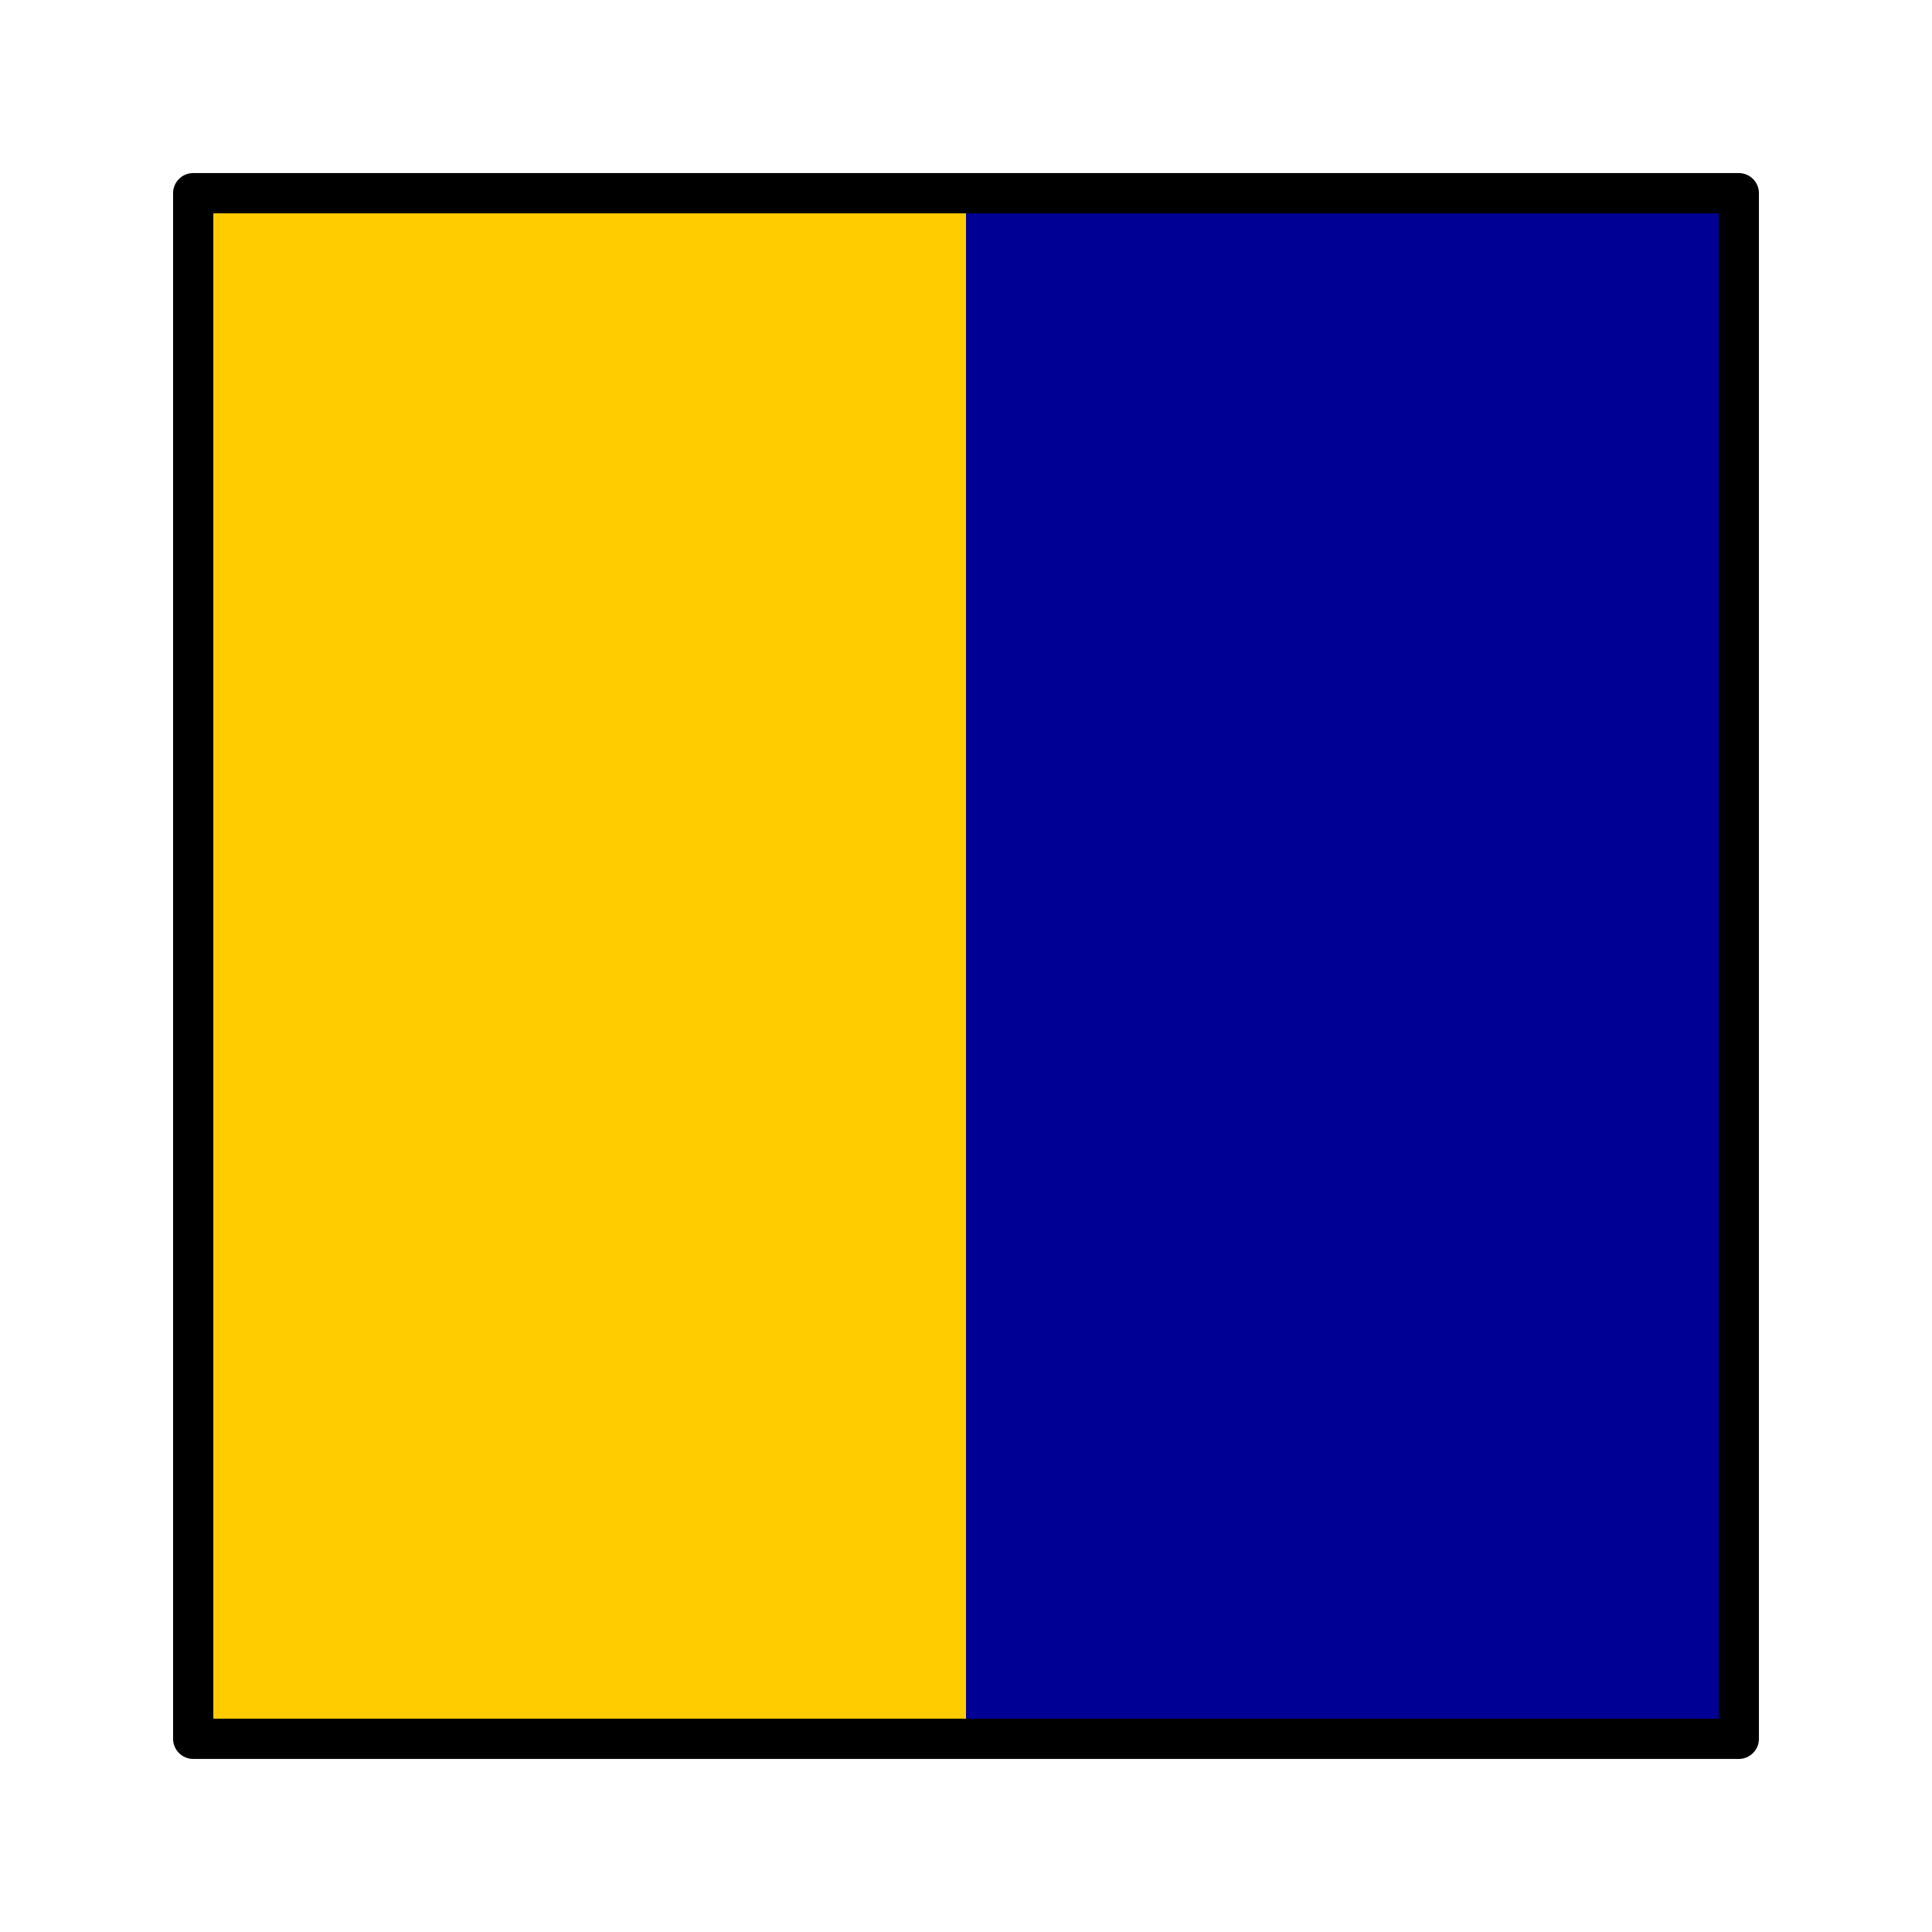
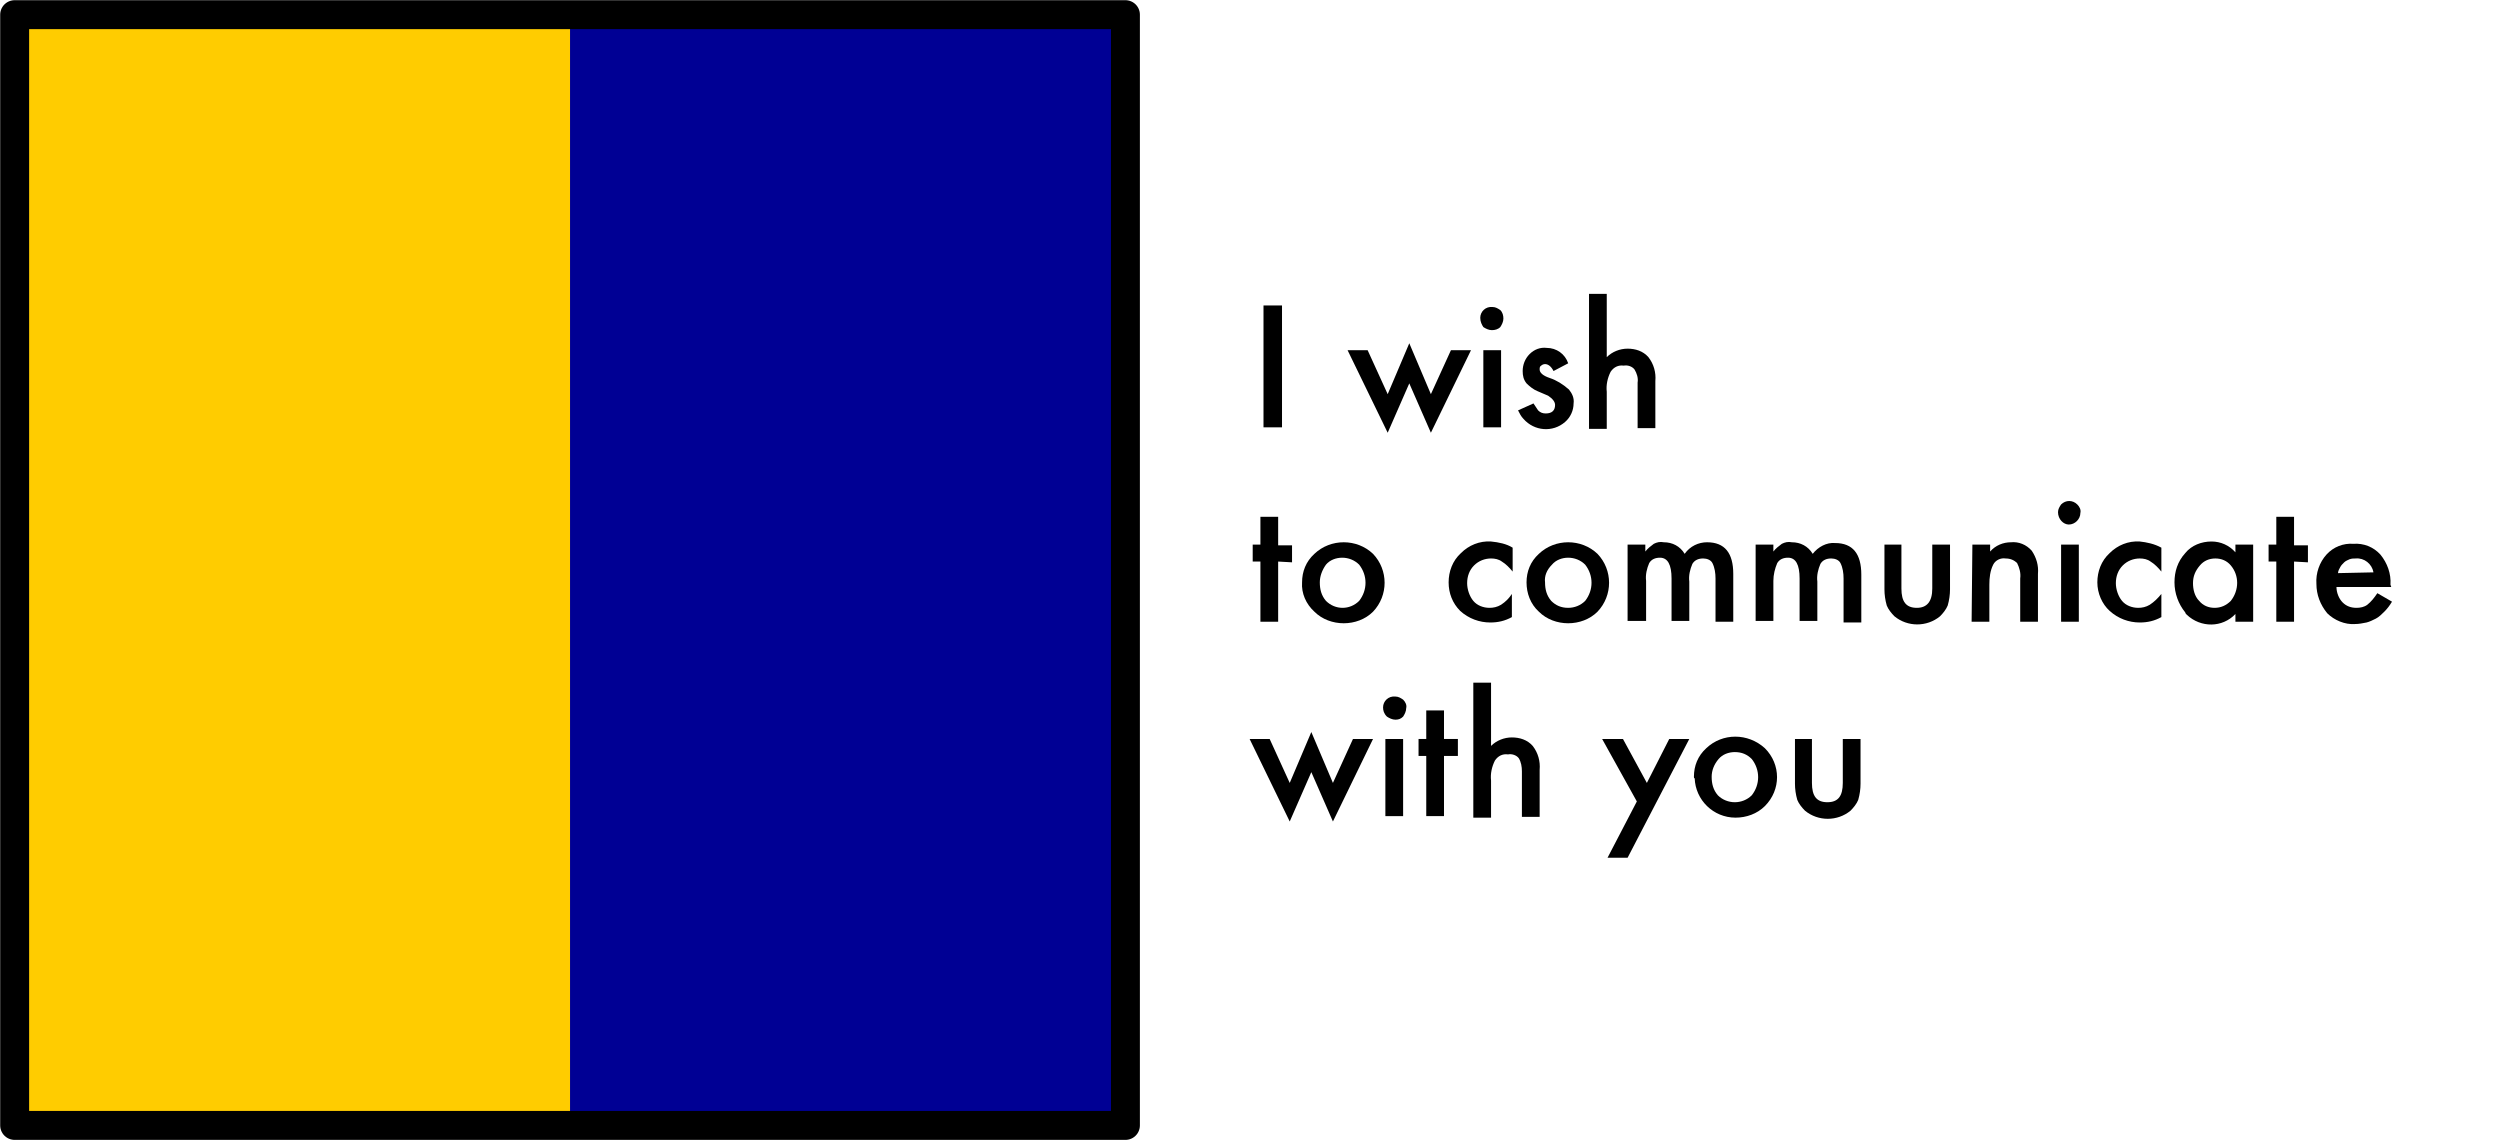
- <svg xmlns="http://www.w3.org/2000/svg" width="180" height="180">
-   <rect x="18" y="18" width="144" height="144" fill="#000094" />
-   <rect x="18" y="18" width="72" height="144" fill="#fc0" />
-   <path d="M 18,18 H 162 V 162 H 18 z" fill="none" stroke="#000" stroke-width="3.75" stroke-linejoin="round" />
+ <svg xmlns="http://www.w3.org/2000/svg" version="1.1" id="Layer_1" x="0px" y="0px" viewBox="0 0 324.1 147.8" style="enable-background:new 0 0 324.1 147.8;" xml:space="preserve">
+   <style type="text/css">
+ 	.st0{fill:#000094;}
+ 	.st1{fill:#FFCC00;}
+ 	.st2{fill:none;stroke:#000000;stroke-width:3.75;stroke-linejoin:round;}
+ </style>
+   <rect x="1.9" y="1.9" class="st0" width="144" height="144" />
+   <rect x="1.9" y="1.9" class="st1" width="72" height="144" />
+   <path class="st2" d="M1.9,1.9h144v144H1.9V1.9z" />
+   <path d="M166.2,39.6v15.8h-2.4V39.6H166.2z" />
+   <path d="M177.3,45.4l2.6,5.7l2.8-6.6l2.8,6.6l2.6-5.7h2.6l-5.2,10.7l-2.8-6.4l-2.8,6.4l-5.2-10.7H177.3z" />
+   <path d="M191.9,41.2c0-0.8,0.7-1.5,1.6-1.4c0.4,0,0.7,0.2,1,0.4c0.3,0.3,0.4,0.7,0.4,1.1c0,0.4-0.2,0.8-0.4,1.1  c-0.3,0.3-0.7,0.4-1.1,0.4c-0.4,0-0.8-0.2-1.1-0.4C192.1,42.1,191.9,41.7,191.9,41.2z M194.6,45.4v10h-2.3v-10H194.6z" />
+   <path d="M203.3,47.1l-1.9,1c-0.3-0.6-0.7-0.9-1.1-0.9c-0.2,0-0.4,0.1-0.5,0.2c-0.2,0.1-0.2,0.3-0.2,0.5c0,0.4,0.4,0.8,1.3,1.1  c0.9,0.3,1.7,0.8,2.5,1.5c0.4,0.5,0.7,1.1,0.6,1.8c0,0.9-0.4,1.8-1.1,2.4c-1.6,1.4-4,1.2-5.4-0.4c-0.3-0.3-0.5-0.7-0.7-1.1l2-0.9  c0.2,0.3,0.4,0.6,0.6,0.9c0.3,0.3,0.6,0.4,1,0.4c0.8,0,1.2-0.4,1.2-1.1c0-0.4-0.3-0.8-0.9-1.2L200,51l-0.7-0.3c-0.5-0.2-1-0.6-1.4-1  c-0.4-0.5-0.5-1-0.5-1.6c0-0.8,0.3-1.6,0.9-2.2c0.6-0.6,1.4-0.9,2.2-0.8C201.8,45.1,202.9,45.9,203.3,47.1z" />
+   <path d="M206,38.1h2.3v8.2c0.7-0.7,1.7-1.1,2.7-1.1s2,0.3,2.7,1.1c0.7,0.9,1,2,0.9,3.1v6.1h-2.3v-5.9c0.1-0.6-0.1-1.2-0.4-1.7  c-0.3-0.4-0.9-0.6-1.4-0.5c-0.7-0.1-1.3,0.2-1.7,0.8c-0.4,0.8-0.6,1.7-0.5,2.6v4.8H206V38.1z" />
+   <path d="M165.7,72.8v7.8h-2.3v-7.8h-1v-2.2h1V67h2.3v3.7h1.8v2.2L165.7,72.8z" />
+   <path d="M168.8,75.5c0-1.4,0.5-2.7,1.6-3.7c2.1-2,5.5-2,7.6,0c2,2.1,2,5.4,0,7.5c-1,1-2.4,1.5-3.8,1.5c-1.4,0-2.8-0.5-3.8-1.5  C169.3,78.3,168.7,76.9,168.8,75.5z M171.1,75.5c0,0.9,0.2,1.7,0.8,2.4c1.2,1.2,3.1,1.2,4.3,0c1.1-1.4,1.1-3.3,0-4.7  c-0.6-0.6-1.4-0.9-2.2-0.9s-1.6,0.3-2.1,0.9C171.4,73.9,171.1,74.7,171.1,75.5L171.1,75.5z" />
+   <path d="M196.1,71v3.1c-0.4-0.5-0.9-1-1.4-1.3c-0.4-0.3-0.9-0.4-1.4-0.4c-0.8,0-1.6,0.3-2.2,0.9c-0.6,0.6-0.9,1.4-0.9,2.3  c0,0.8,0.3,1.7,0.8,2.3c0.5,0.6,1.3,0.9,2.1,0.9c0.5,0,1-0.1,1.5-0.4c0.6-0.4,1-0.8,1.4-1.4v3c-0.9,0.5-1.8,0.7-2.8,0.7  c-1.4,0-2.8-0.5-3.9-1.5c-1-1-1.5-2.3-1.5-3.7c0-1.4,0.5-2.8,1.6-3.8c1-1,2.4-1.6,3.9-1.5C194.3,70.3,195.3,70.5,196.1,71z" />
+   <path d="M197.9,75.5c0-1.4,0.5-2.7,1.6-3.7c2.1-2,5.5-2,7.6,0c2,2.1,2,5.4,0,7.5c-1,1-2.4,1.5-3.8,1.5c-1.4,0-2.8-0.5-3.8-1.5  C198.4,78.3,197.9,76.9,197.9,75.5z M200.3,75.5c0,0.9,0.2,1.7,0.8,2.4c0.6,0.6,1.3,0.9,2.2,0.9c0.8,0,1.6-0.3,2.2-0.9  c1.1-1.4,1.1-3.3,0-4.7c-0.6-0.6-1.4-0.9-2.2-0.9s-1.6,0.3-2.1,0.9C200.5,73.9,200.2,74.7,200.3,75.5L200.3,75.5z" />
+   <path d="M211,70.6h2.3v0.9c0.3-0.4,0.7-0.7,1.1-1c0.4-0.2,0.8-0.3,1.3-0.2c1.1,0,2.1,0.5,2.7,1.5c0.7-1,1.8-1.5,2.9-1.5  c2.3,0,3.4,1.4,3.4,4.1v6.2h-2.3V75c0-0.7-0.1-1.4-0.4-2c-0.2-0.4-0.7-0.6-1.2-0.6c-0.6,0-1.1,0.2-1.4,0.7c-0.3,0.7-0.5,1.5-0.4,2.3  v5.1h-2.3V75c0-1.8-0.5-2.7-1.5-2.7c-0.6,0-1.1,0.2-1.4,0.7c-0.3,0.7-0.5,1.5-0.4,2.3v5.2H211V70.6z" />
+   <path d="M227.6,70.6h2.3v0.9c0.3-0.4,0.7-0.7,1.1-1c0.4-0.2,0.8-0.3,1.3-0.2c1.1,0,2.1,0.5,2.7,1.5c0.7-0.9,1.8-1.5,2.9-1.4  c2.3,0,3.4,1.4,3.4,4.1v6.2H239V75c0-0.7-0.1-1.4-0.4-2c-0.2-0.4-0.7-0.6-1.2-0.6c-0.6,0-1.1,0.2-1.4,0.7c-0.3,0.7-0.5,1.5-0.4,2.3  v5.1h-2.3V75c0-1.8-0.5-2.7-1.5-2.7c-0.6,0-1.1,0.2-1.4,0.7c-0.3,0.7-0.5,1.5-0.5,2.3v5.2h-2.3L227.6,70.6z" />
+   <path d="M246.5,70.6v5.7c0,1.7,0.6,2.5,2,2.5c1.3,0,2-0.8,2-2.5v-5.7h2.3v5.8c0,0.7-0.1,1.4-0.3,2.1c-0.2,0.5-0.6,1-1,1.4  c-1.7,1.4-4.2,1.4-5.9,0c-0.4-0.4-0.8-0.9-1-1.4c-0.2-0.7-0.3-1.4-0.3-2.1v-5.8H246.5z" />
+   <path d="M255.7,70.6h2.3v0.9c0.7-0.8,1.7-1.2,2.7-1.2c1-0.1,2,0.3,2.7,1.1c0.6,0.9,0.9,1.9,0.8,3v6.2h-2.3V75c0.1-0.7-0.1-1.4-0.4-2  c-0.4-0.4-0.9-0.6-1.5-0.6c-0.6-0.1-1.3,0.2-1.6,0.8c-0.4,0.8-0.5,1.7-0.5,2.6v4.8h-2.3L255.7,70.6z" />
+   <path d="M266.8,66.4c0-0.4,0.2-0.7,0.4-1c0.6-0.6,1.5-0.6,2.1,0c0.3,0.3,0.5,0.7,0.4,1.1c0,0.8-0.7,1.5-1.5,1.5  C267.5,68,266.8,67.3,266.8,66.4C266.8,66.5,266.8,66.5,266.8,66.4L266.8,66.4z M269.5,70.6v10h-2.3v-10H269.5z" />
+   <path d="M280.2,71v3.1c-0.4-0.5-0.9-1-1.4-1.3c-0.4-0.3-0.9-0.4-1.4-0.4c-0.8,0-1.6,0.3-2.2,0.9s-0.9,1.4-0.9,2.3  c0,0.8,0.3,1.7,0.8,2.3c0.5,0.6,1.3,0.9,2.1,0.9c0.5,0,1-0.1,1.5-0.4c0.6-0.4,1-0.8,1.5-1.4v3c-0.9,0.5-1.8,0.7-2.8,0.7  c-1.4,0-2.8-0.5-3.9-1.5c-1-0.9-1.6-2.3-1.6-3.7c0-1.4,0.5-2.8,1.6-3.8c1-1,2.4-1.6,3.9-1.5C278.3,70.3,279.3,70.5,280.2,71z" />
+   <path d="M289.8,70.6h2.3v10h-2.3v-1c-1.7,1.8-4.5,1.8-6.3,0.1c-0.1-0.1-0.2-0.2-0.2-0.3c-0.9-1.1-1.4-2.5-1.4-3.9s0.4-2.7,1.4-3.8  c0.8-1,2.1-1.5,3.4-1.5c1.2,0,2.3,0.5,3.1,1.4V70.6z M284.3,75.6c0,0.8,0.2,1.7,0.8,2.3c0.5,0.6,1.2,0.9,2,0.9s1.5-0.3,2.1-0.9  c1.1-1.4,1.1-3.3,0-4.6c-0.5-0.6-1.2-0.9-2-0.9s-1.5,0.3-2,0.9C284.6,74,284.3,74.7,284.3,75.6L284.3,75.6z" />
+   <path d="M297.4,72.8v7.8h-2.3v-7.8h-1v-2.2h1V67h2.3v3.7h1.8v2.2L297.4,72.8z" />
+   <path d="M310,76.1h-7.1c0,0.7,0.3,1.5,0.8,2s1.1,0.7,1.8,0.7c0.5,0,1-0.1,1.4-0.4c0.5-0.4,0.9-0.9,1.3-1.5l1.9,1.1  c-0.3,0.5-0.6,0.9-1,1.3c-0.3,0.3-0.7,0.7-1.1,0.9c-0.4,0.2-0.8,0.4-1.2,0.5c-0.5,0.1-1,0.2-1.5,0.2c-1.3,0.1-2.7-0.5-3.6-1.4  c-0.9-1.1-1.4-2.4-1.4-3.8c-0.1-1.4,0.4-2.8,1.3-3.8s2.2-1.5,3.5-1.4c1.3-0.1,2.6,0.4,3.5,1.4c0.9,1.1,1.4,2.5,1.3,3.9L310,76.1z   M307.7,74.2c-0.2-1.1-1.2-1.9-2.3-1.8c-0.3,0-0.5,0-0.8,0.1c-0.2,0.1-0.5,0.2-0.7,0.4c-0.2,0.2-0.4,0.4-0.5,0.6s-0.3,0.5-0.3,0.8  L307.7,74.2z" />
+   <path d="M164.6,95.8l2.6,5.7l2.8-6.6l2.8,6.6l2.6-5.7h2.6l-5.2,10.7l-2.8-6.4l-2.8,6.4L162,95.8H164.6z" />
+   <path d="M179.3,91.7c0-0.8,0.7-1.5,1.6-1.4c0.4,0,0.7,0.2,1,0.4c0.3,0.3,0.5,0.7,0.4,1.1c0,0.4-0.2,0.8-0.4,1.1  c-0.3,0.3-0.6,0.4-1,0.4s-0.8-0.2-1.1-0.4C179.4,92.5,179.3,92.1,179.3,91.7z M181.9,95.8v10h-2.3v-10H181.9z" />
+   <path d="M187.2,98v7.8h-2.3V98h-1v-2.2h1v-3.7h2.3v3.7h1.8V98H187.2z" />
+   <path d="M191,88.5h2.3v8.2c0.7-0.7,1.7-1.1,2.7-1.1s2,0.3,2.7,1.1c0.7,0.9,1,2,0.9,3.1v6.1h-2.3V100c0-0.6-0.1-1.2-0.4-1.7  c-0.3-0.4-0.9-0.6-1.4-0.5c-0.7-0.1-1.3,0.2-1.7,0.8c-0.4,0.8-0.6,1.7-0.5,2.6v4.8H191V88.5z" />
+   <path d="M212.2,103.9l-4.5-8.1h2.7l3.1,5.7l2.9-5.7h2.6l-8,15.4h-2.6L212.2,103.9z" />
+   <path d="M219.6,100.7c0-1.4,0.5-2.7,1.6-3.7c2.1-2,5.4-2,7.6,0c2.1,2.1,2.1,5.4,0,7.5c-1,1-2.4,1.5-3.8,1.5c-2.9,0-5.2-2.3-5.3-5.1  C219.6,100.9,219.6,100.8,219.6,100.7L219.6,100.7z M221.9,100.7c0,0.9,0.2,1.7,0.8,2.4c0.6,0.6,1.4,0.9,2.2,0.9s1.6-0.3,2.2-0.9  c1.1-1.4,1.1-3.3,0-4.7c-0.6-0.6-1.3-0.9-2.2-0.9c-0.8,0-1.6,0.3-2.1,0.9C222.2,99.1,221.9,99.9,221.9,100.7L221.9,100.7z" />
+   <path d="M234.9,95.8v5.7c0,1.7,0.6,2.5,2,2.5s2-0.8,2-2.5v-5.7h2.3v5.8c0,0.7-0.1,1.4-0.3,2.1c-0.2,0.5-0.6,1-1,1.4  c-1.7,1.4-4.2,1.4-5.9,0c-0.4-0.4-0.8-0.9-1-1.4c-0.2-0.7-0.3-1.4-0.3-2.1v-5.8H234.9z" />
</svg>
